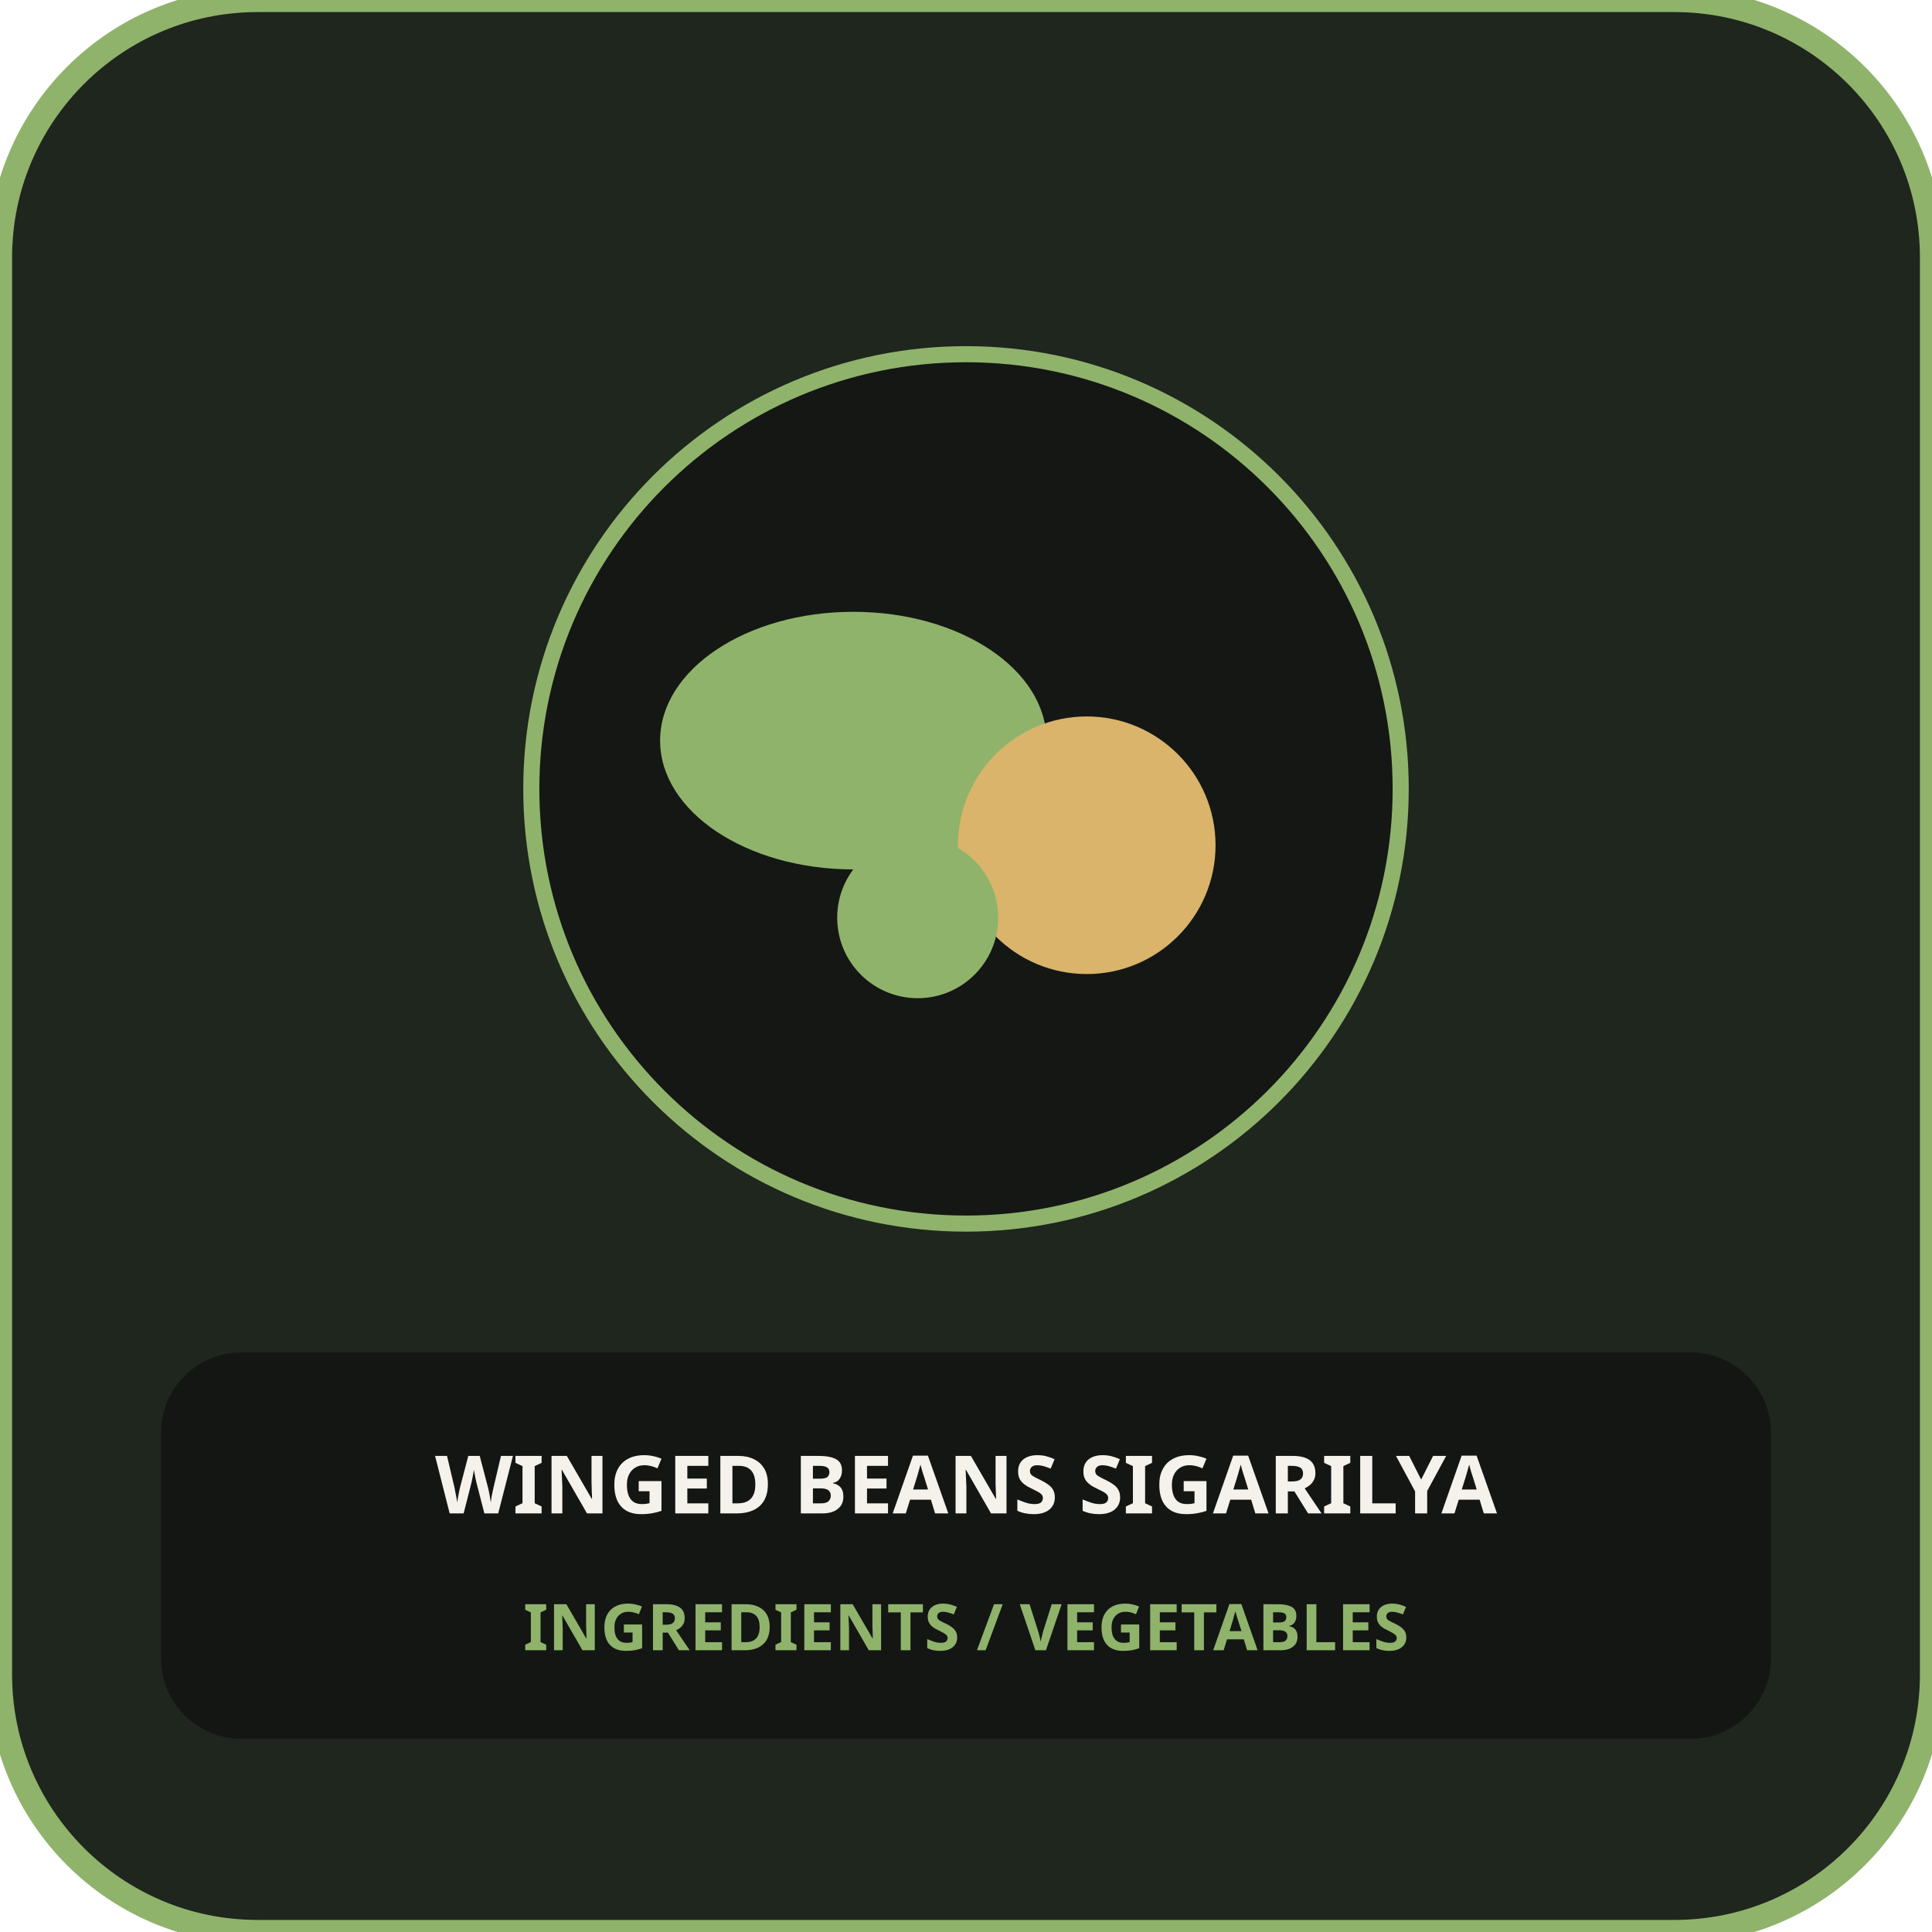
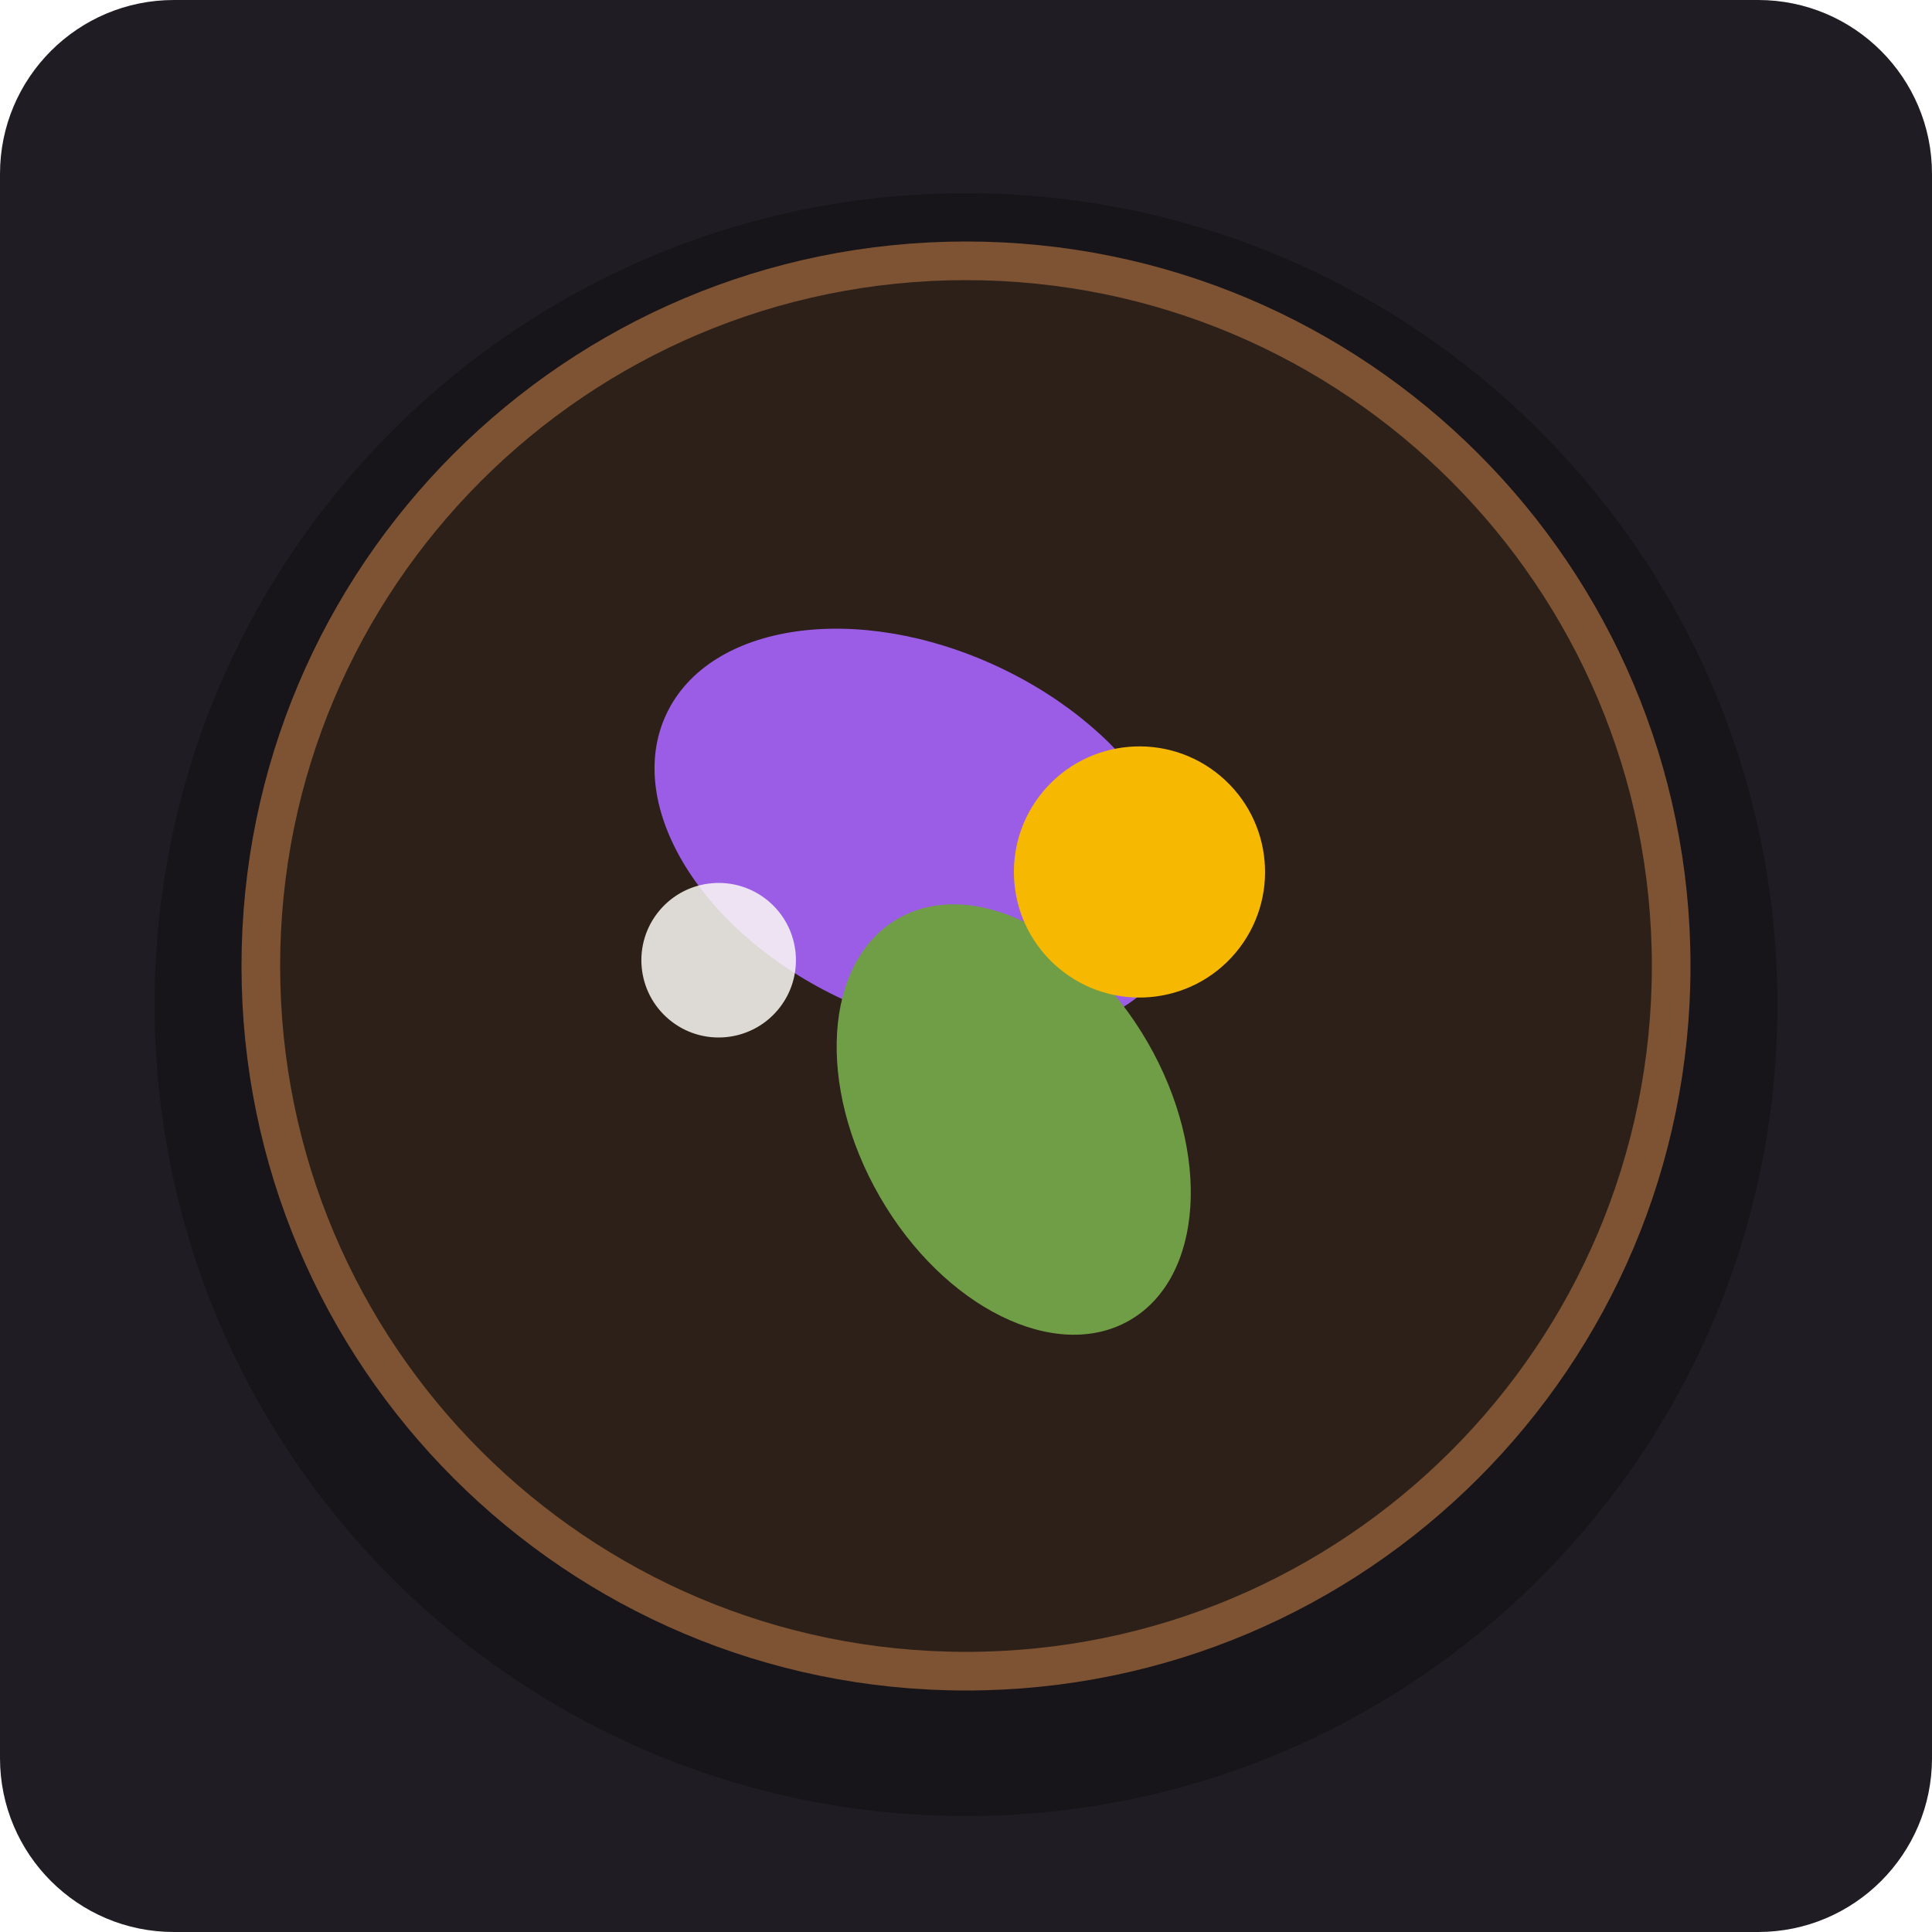
- <svg xmlns="http://www.w3.org/2000/svg" viewBox="0 0 240 240" width="240" height="240">
-   <rect width="240" height="240" rx="32" fill="#1E261E" stroke="#8FB36B" stroke-width="3" />
-   <circle cx="120" cy="98" r="54" fill="#141714" stroke="#8FB36B" stroke-width="2" />
-   <ellipse cx="106" cy="92" rx="24" ry="16" fill="#8FB36B" />
-   <circle cx="135" cy="105" r="16" fill="#D9B46A" />
-   <circle cx="114" cy="114" r="10" fill="#8FB36B" />
-   <rect x="20" y="168" width="200" height="48" rx="10" fill="#121412" opacity="0.88" />
-   <text x="120" y="188" text-anchor="middle" fill="#F4F2EA" font-family="sans-serif" font-size="10" font-weight="700">WINGED BEANS SIGARILYA</text>
-   <text x="120" y="205" text-anchor="middle" fill="#8FB36B" font-family="sans-serif" font-size="8" font-weight="600">INGREDIENTS / VEGETABLES</text>
+ <svg xmlns="http://www.w3.org/2000/svg" viewBox="0 0 400 400">
+   <rect width="400" height="400" rx="36" fill="#201C24" />
+   <circle cx="200" cy="208" r="168" fill="#000000" fill-opacity="0.28" />
+   <circle cx="200" cy="200" r="146" fill="#2D2018" stroke="#7E5333" stroke-width="8" />
+   <g transform="rotate(40 200 200)">
+     <ellipse cx="175" cy="185" rx="58" ry="38" fill="#9B5DE5" transform="rotate(-15 175 185)" />
+     <ellipse cx="228" cy="218" rx="48" ry="32" fill="#709E46" transform="rotate(20 228 218)" />
+     <circle cx="215" cy="162" r="26" fill="#F7B801" />
+     <circle cx="160" cy="232" r="16" fill="#FBFAF5" fill-opacity="0.85" />
+   </g>
</svg>
